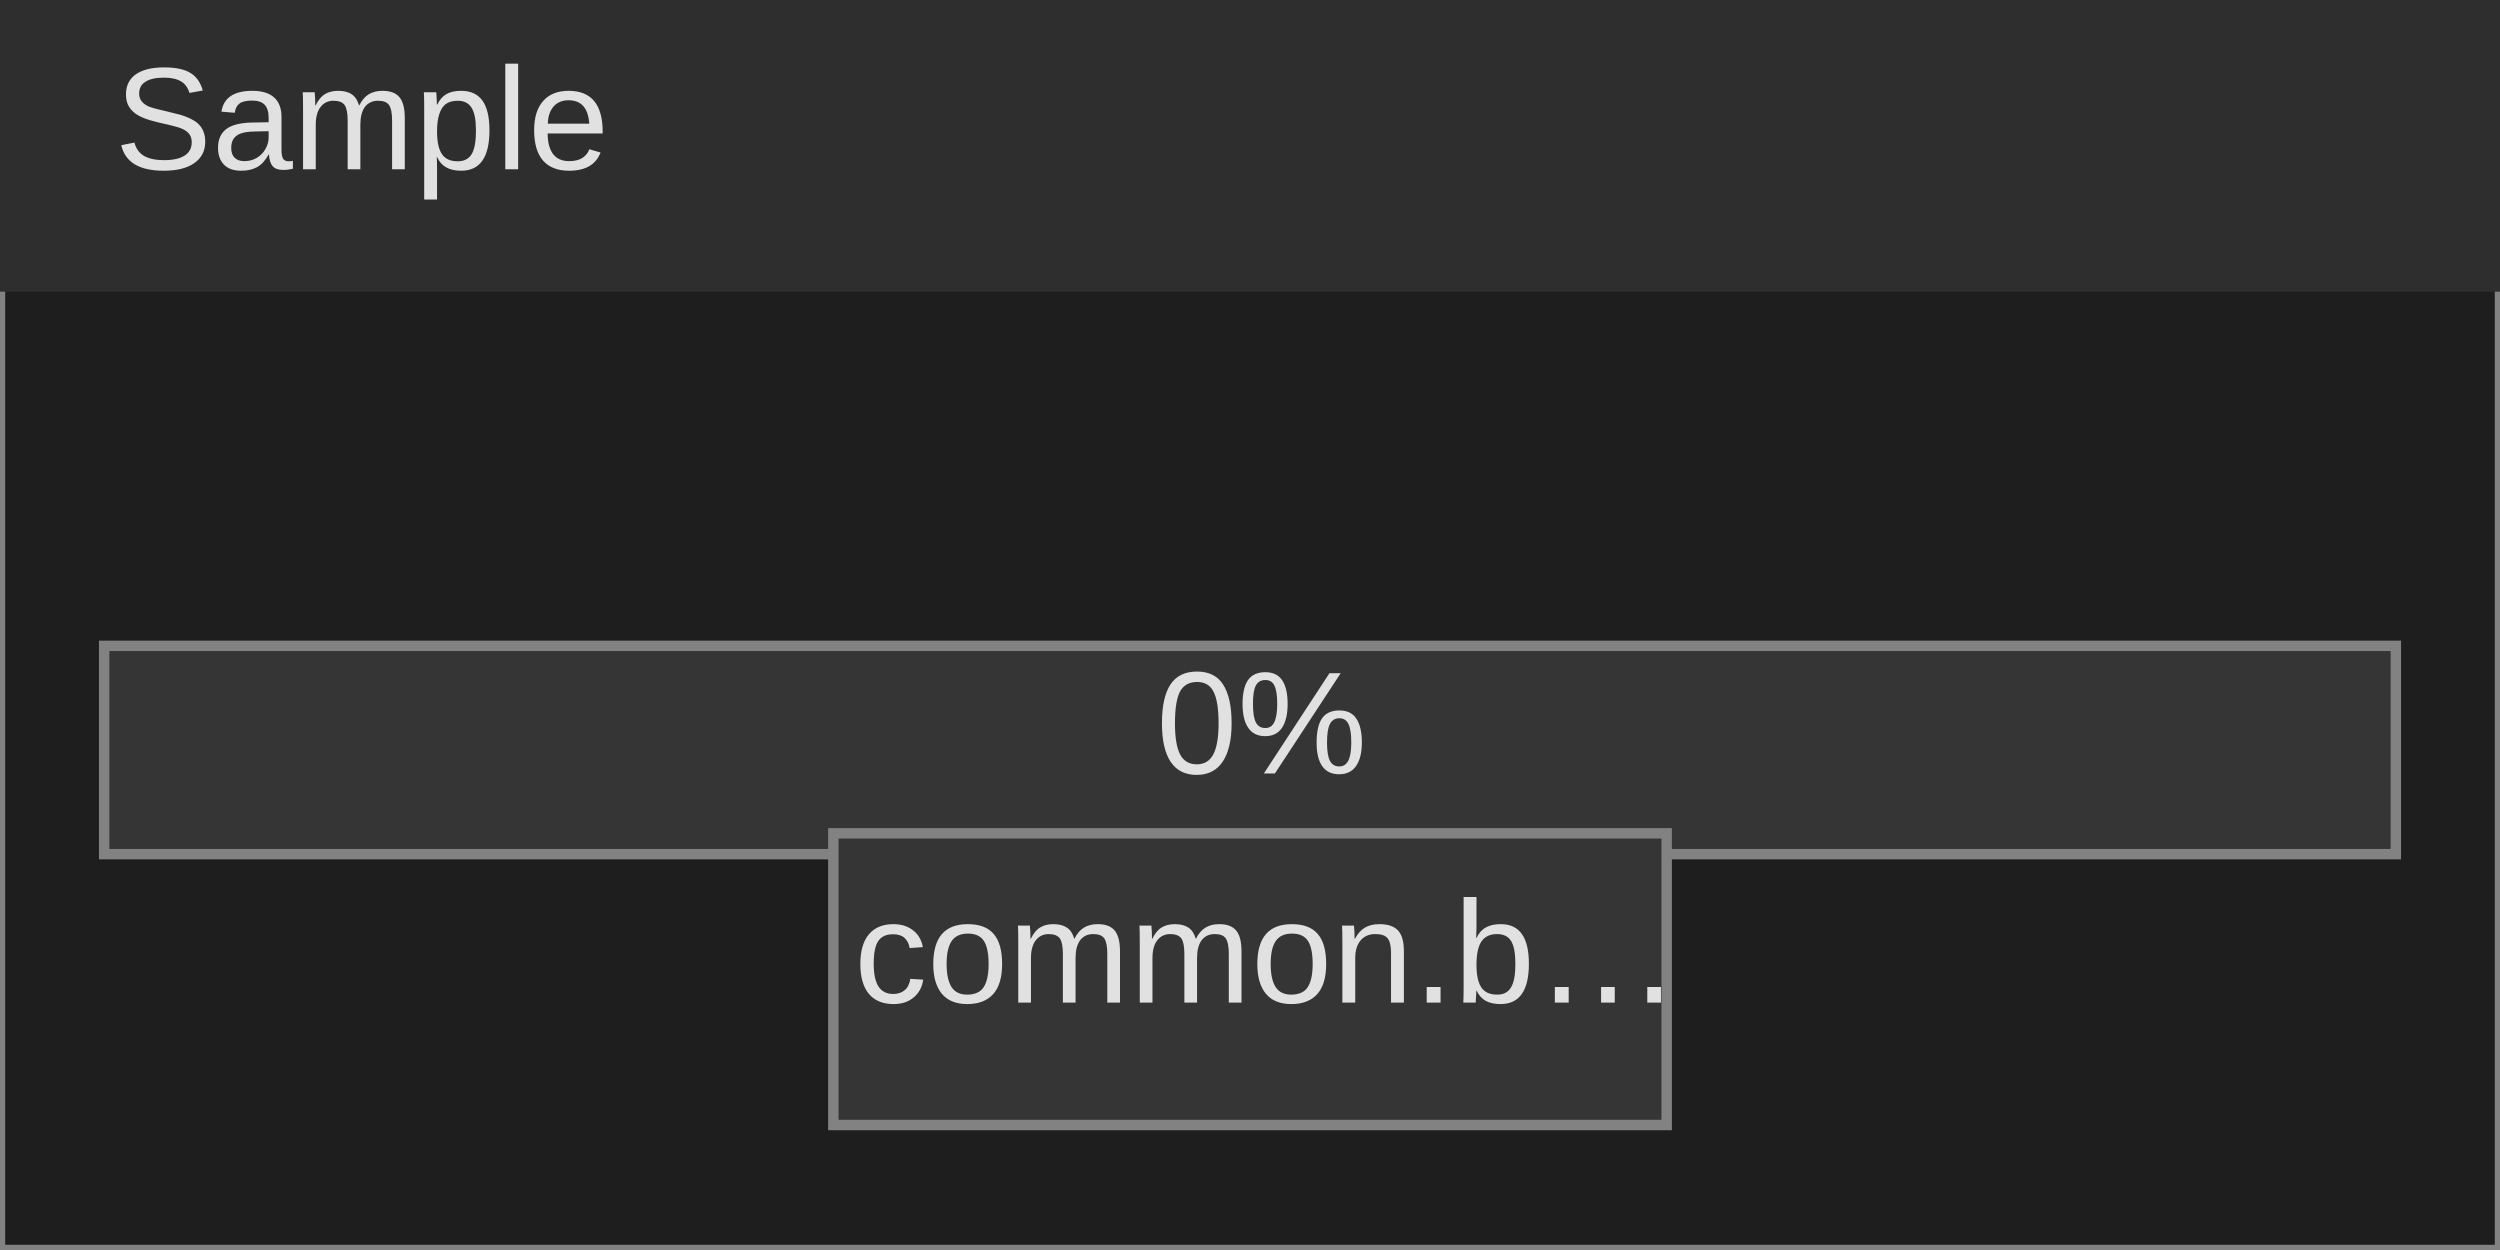
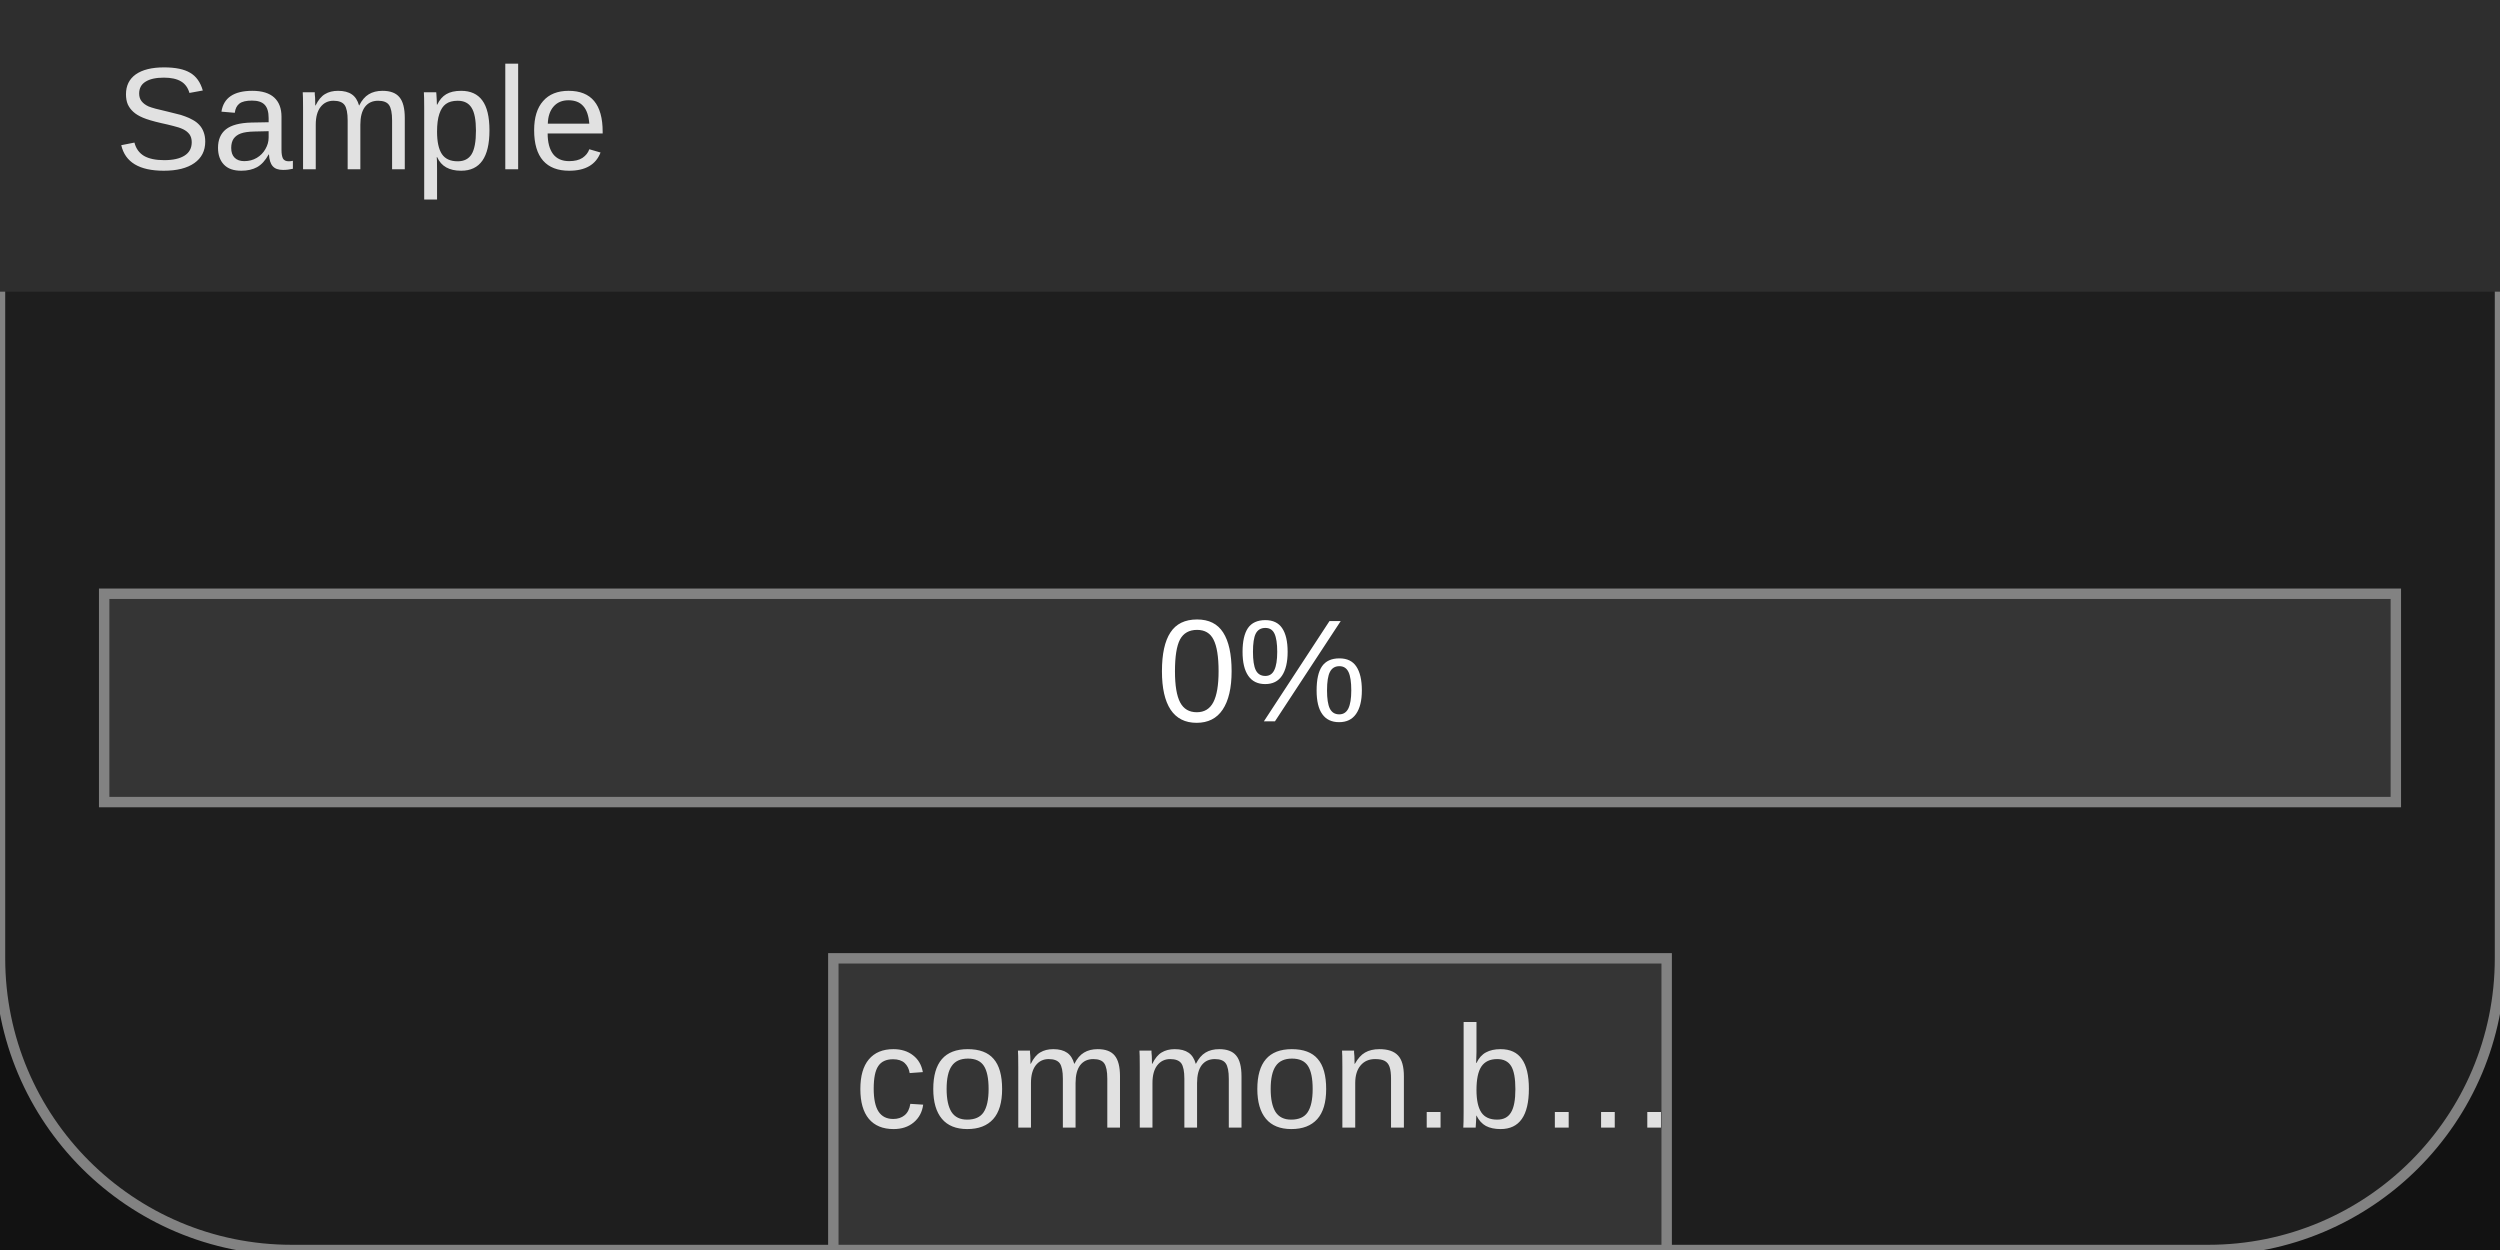
<svg xmlns="http://www.w3.org/2000/svg" width="240" height="120" viewBox="0 0 240 120">
  <rect x="0" y="0" width="240" height="120" fill="rgba(18,18,18,1.00)" />
-   <rect x="0" y="0" width="240" height="120" fill="rgba(30,30,30,1.00)" />
-   <rect x="0" y="0" width="240" height="120" fill="none" stroke="rgba(130,130,130,1.00)" stroke-width="1" />
+   <rect x="0" y="0" width="240" height="120" rx="28" ry="28" fill="rgba(30,30,30,1.00)" />
+   <rect x="0" y="0" width="240" height="120" rx="28" ry="28" fill="none" stroke="rgba(130,130,130,1.00)" stroke-width="1" />
  <rect x="0" y="0" width="240" height="28" fill="rgba(46,46,46,1.00)" />
  <text x="11" y="7" dominant-baseline="text-before-edge" font-family="Arial" font-size="14" font-style="normal" font-weight="400" fill="rgba(225,225,225,1.00)">Sample</text>
-   <text x="13" y="48" dominant-baseline="text-before-edge" font-family="Arial" font-size="14" font-style="normal" font-weight="400" fill="rgba(225,225,225,1.00)" />
-   <rect x="10" y="62" width="220" height="20" fill="rgba(53,53,53,1.00)" />
-   <rect x="10" y="62" width="220" height="20" fill="none" stroke="rgba(130,130,130,1.00)" stroke-width="1" />
-   <text x="111" y="65" dominant-baseline="text-before-edge" font-family="Arial" font-size="14" font-style="normal" font-weight="400" fill="rgba(225,225,225,1.00)">0%</text>
-   <rect x="80" y="80" width="80" height="28" fill="rgba(53,53,53,1.00)" />
-   <rect x="80" y="80" width="80" height="28" fill="none" stroke="rgba(130,130,130,1.00)" stroke-width="1" />
-   <text x="82" y="87" dominant-baseline="text-before-edge" font-family="Arial" font-size="14" font-style="normal" font-weight="400" fill="rgba(225,225,225,1.00)">common.b…</text>
+   <rect x="10" y="57" width="220" height="20" fill="rgba(53,53,53,1.00)" />
+   <rect x="10" y="57" width="220" height="20" fill="none" stroke="rgba(130,130,130,1.00)" stroke-width="1" />
+   <text x="111" y="60" dominant-baseline="text-before-edge" font-family="Arial" font-size="14" font-style="normal" font-weight="400" fill="rgba(255,255,255,1.00)">0%</text>
+   <rect x="80" y="92" width="80" height="28" fill="rgba(53,53,53,1.00)" />
+   <rect x="80" y="92" width="80" height="28" fill="none" stroke="rgba(130,130,130,1.00)" stroke-width="1" />
+   <text x="82" y="99" dominant-baseline="text-before-edge" font-family="Arial" font-size="14" font-style="normal" font-weight="400" fill="rgba(225,225,225,1.00)">common.b…</text>
</svg>
